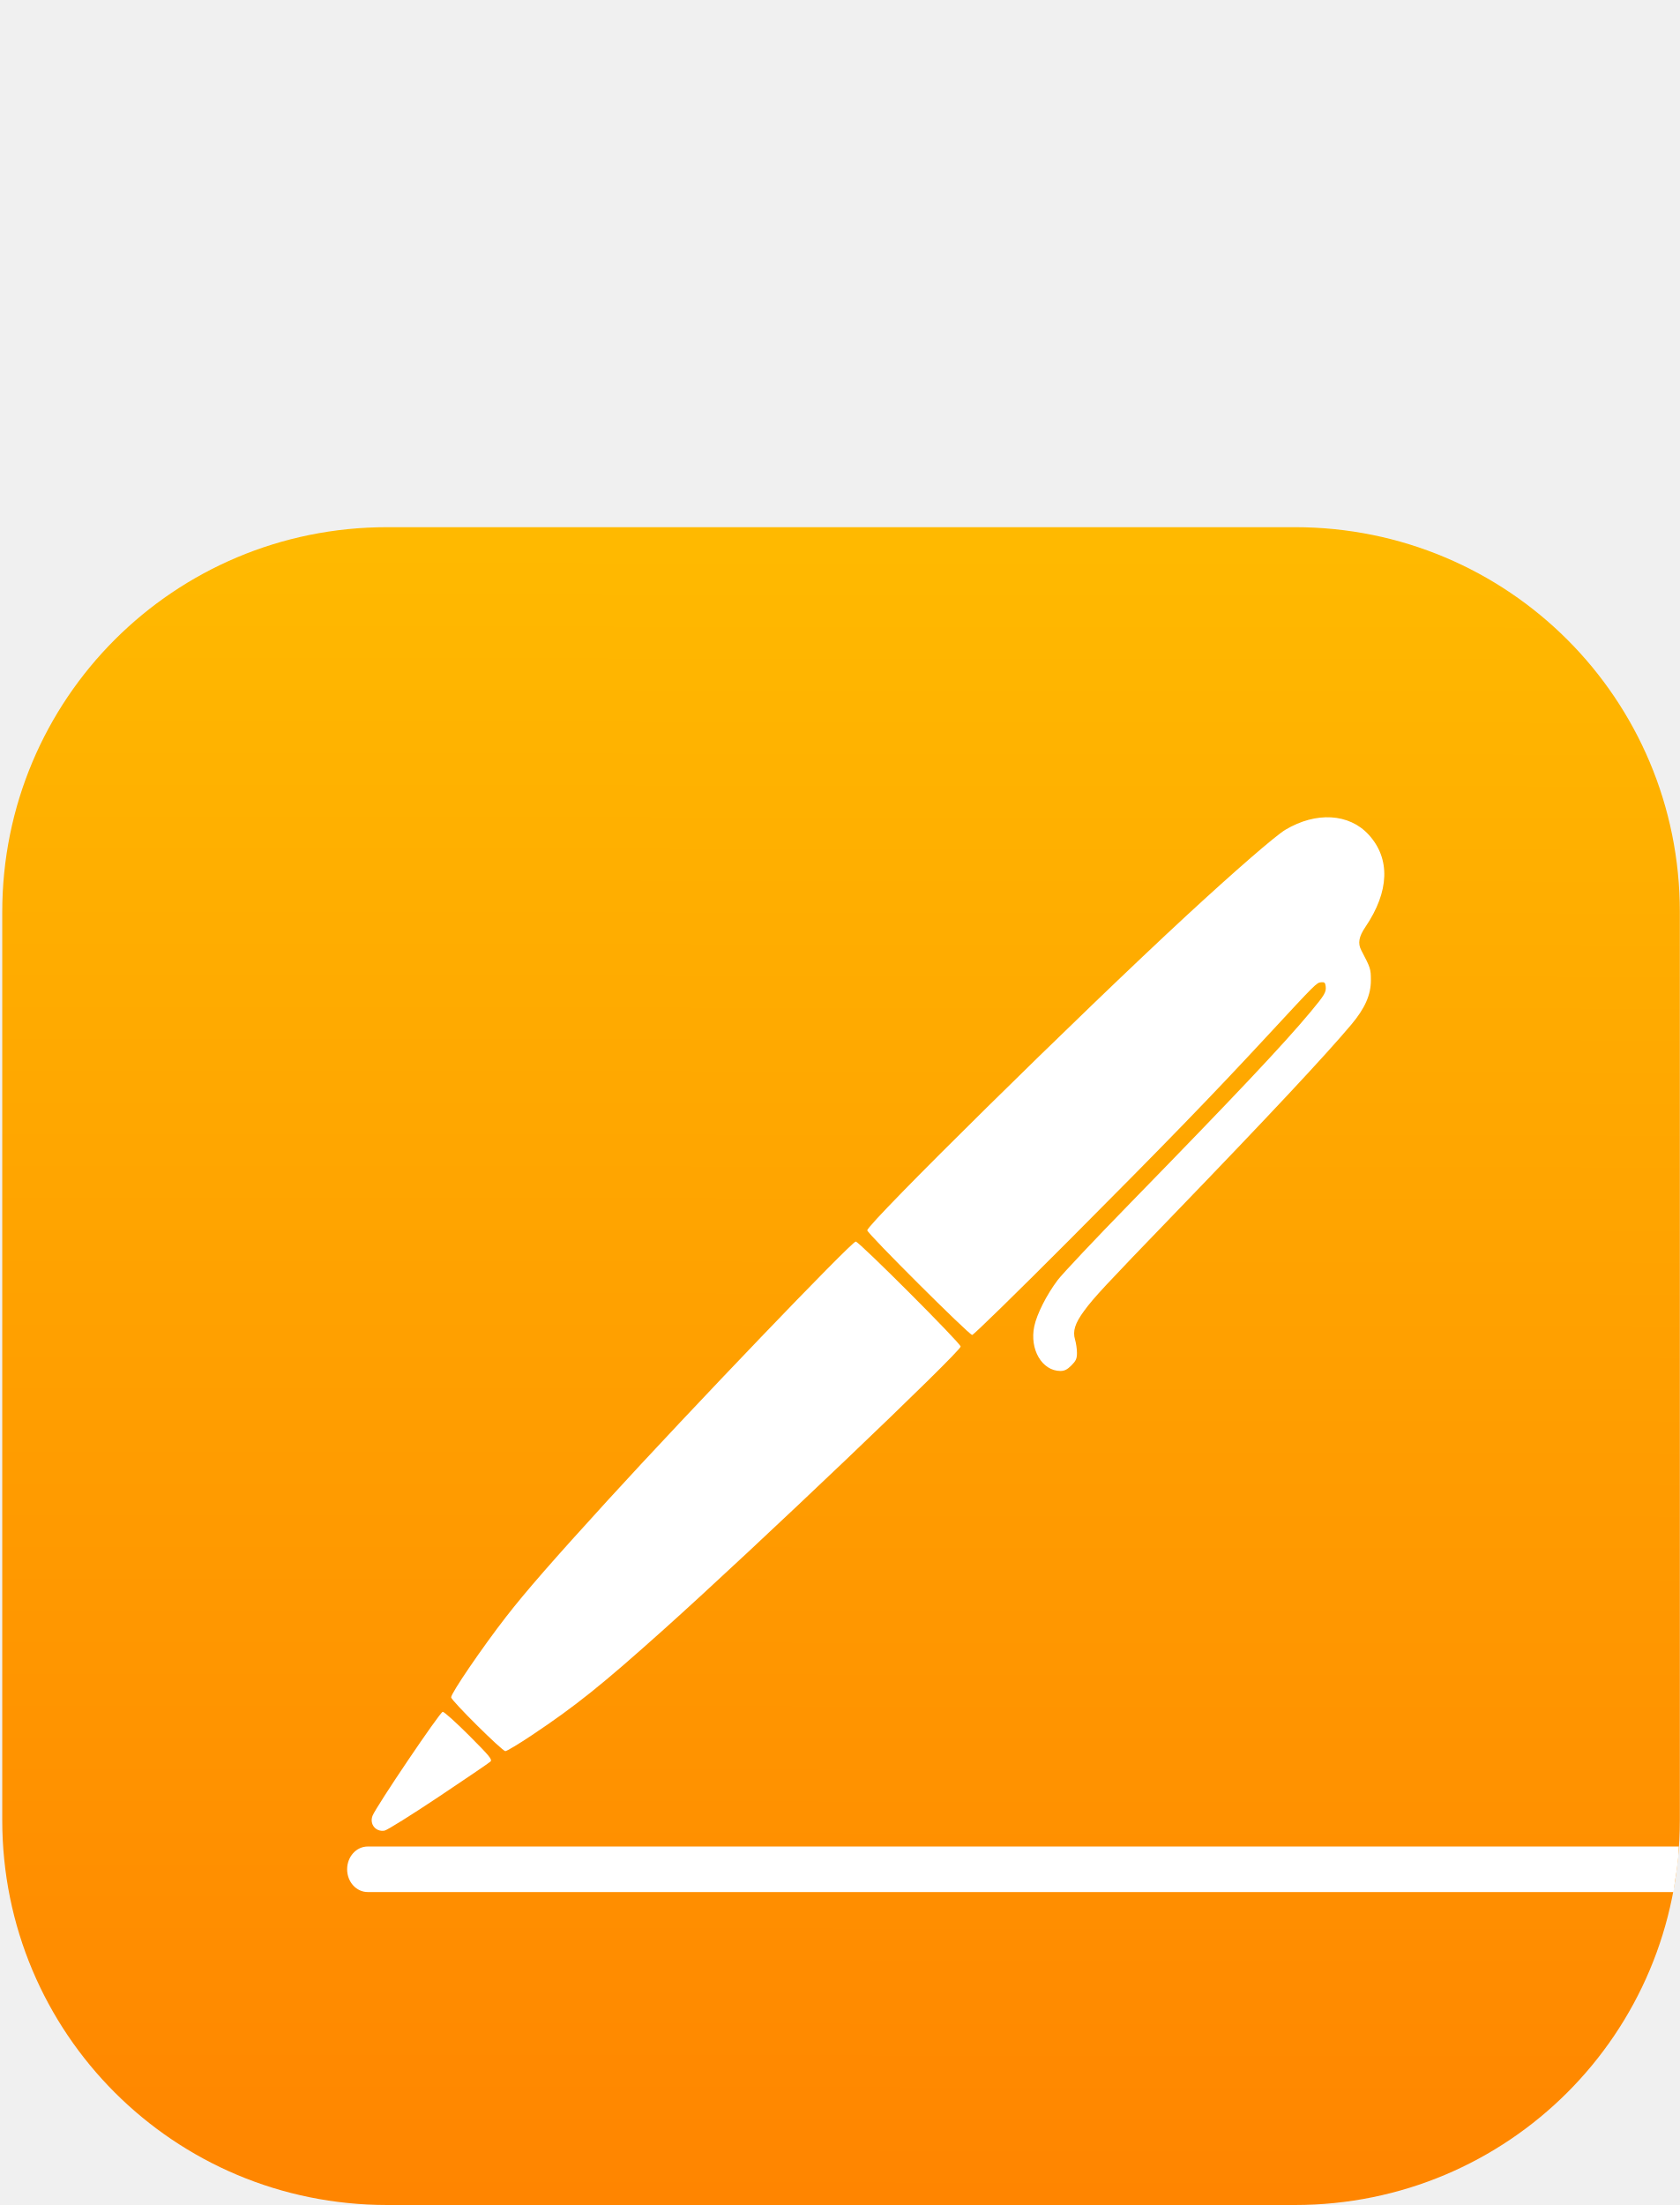
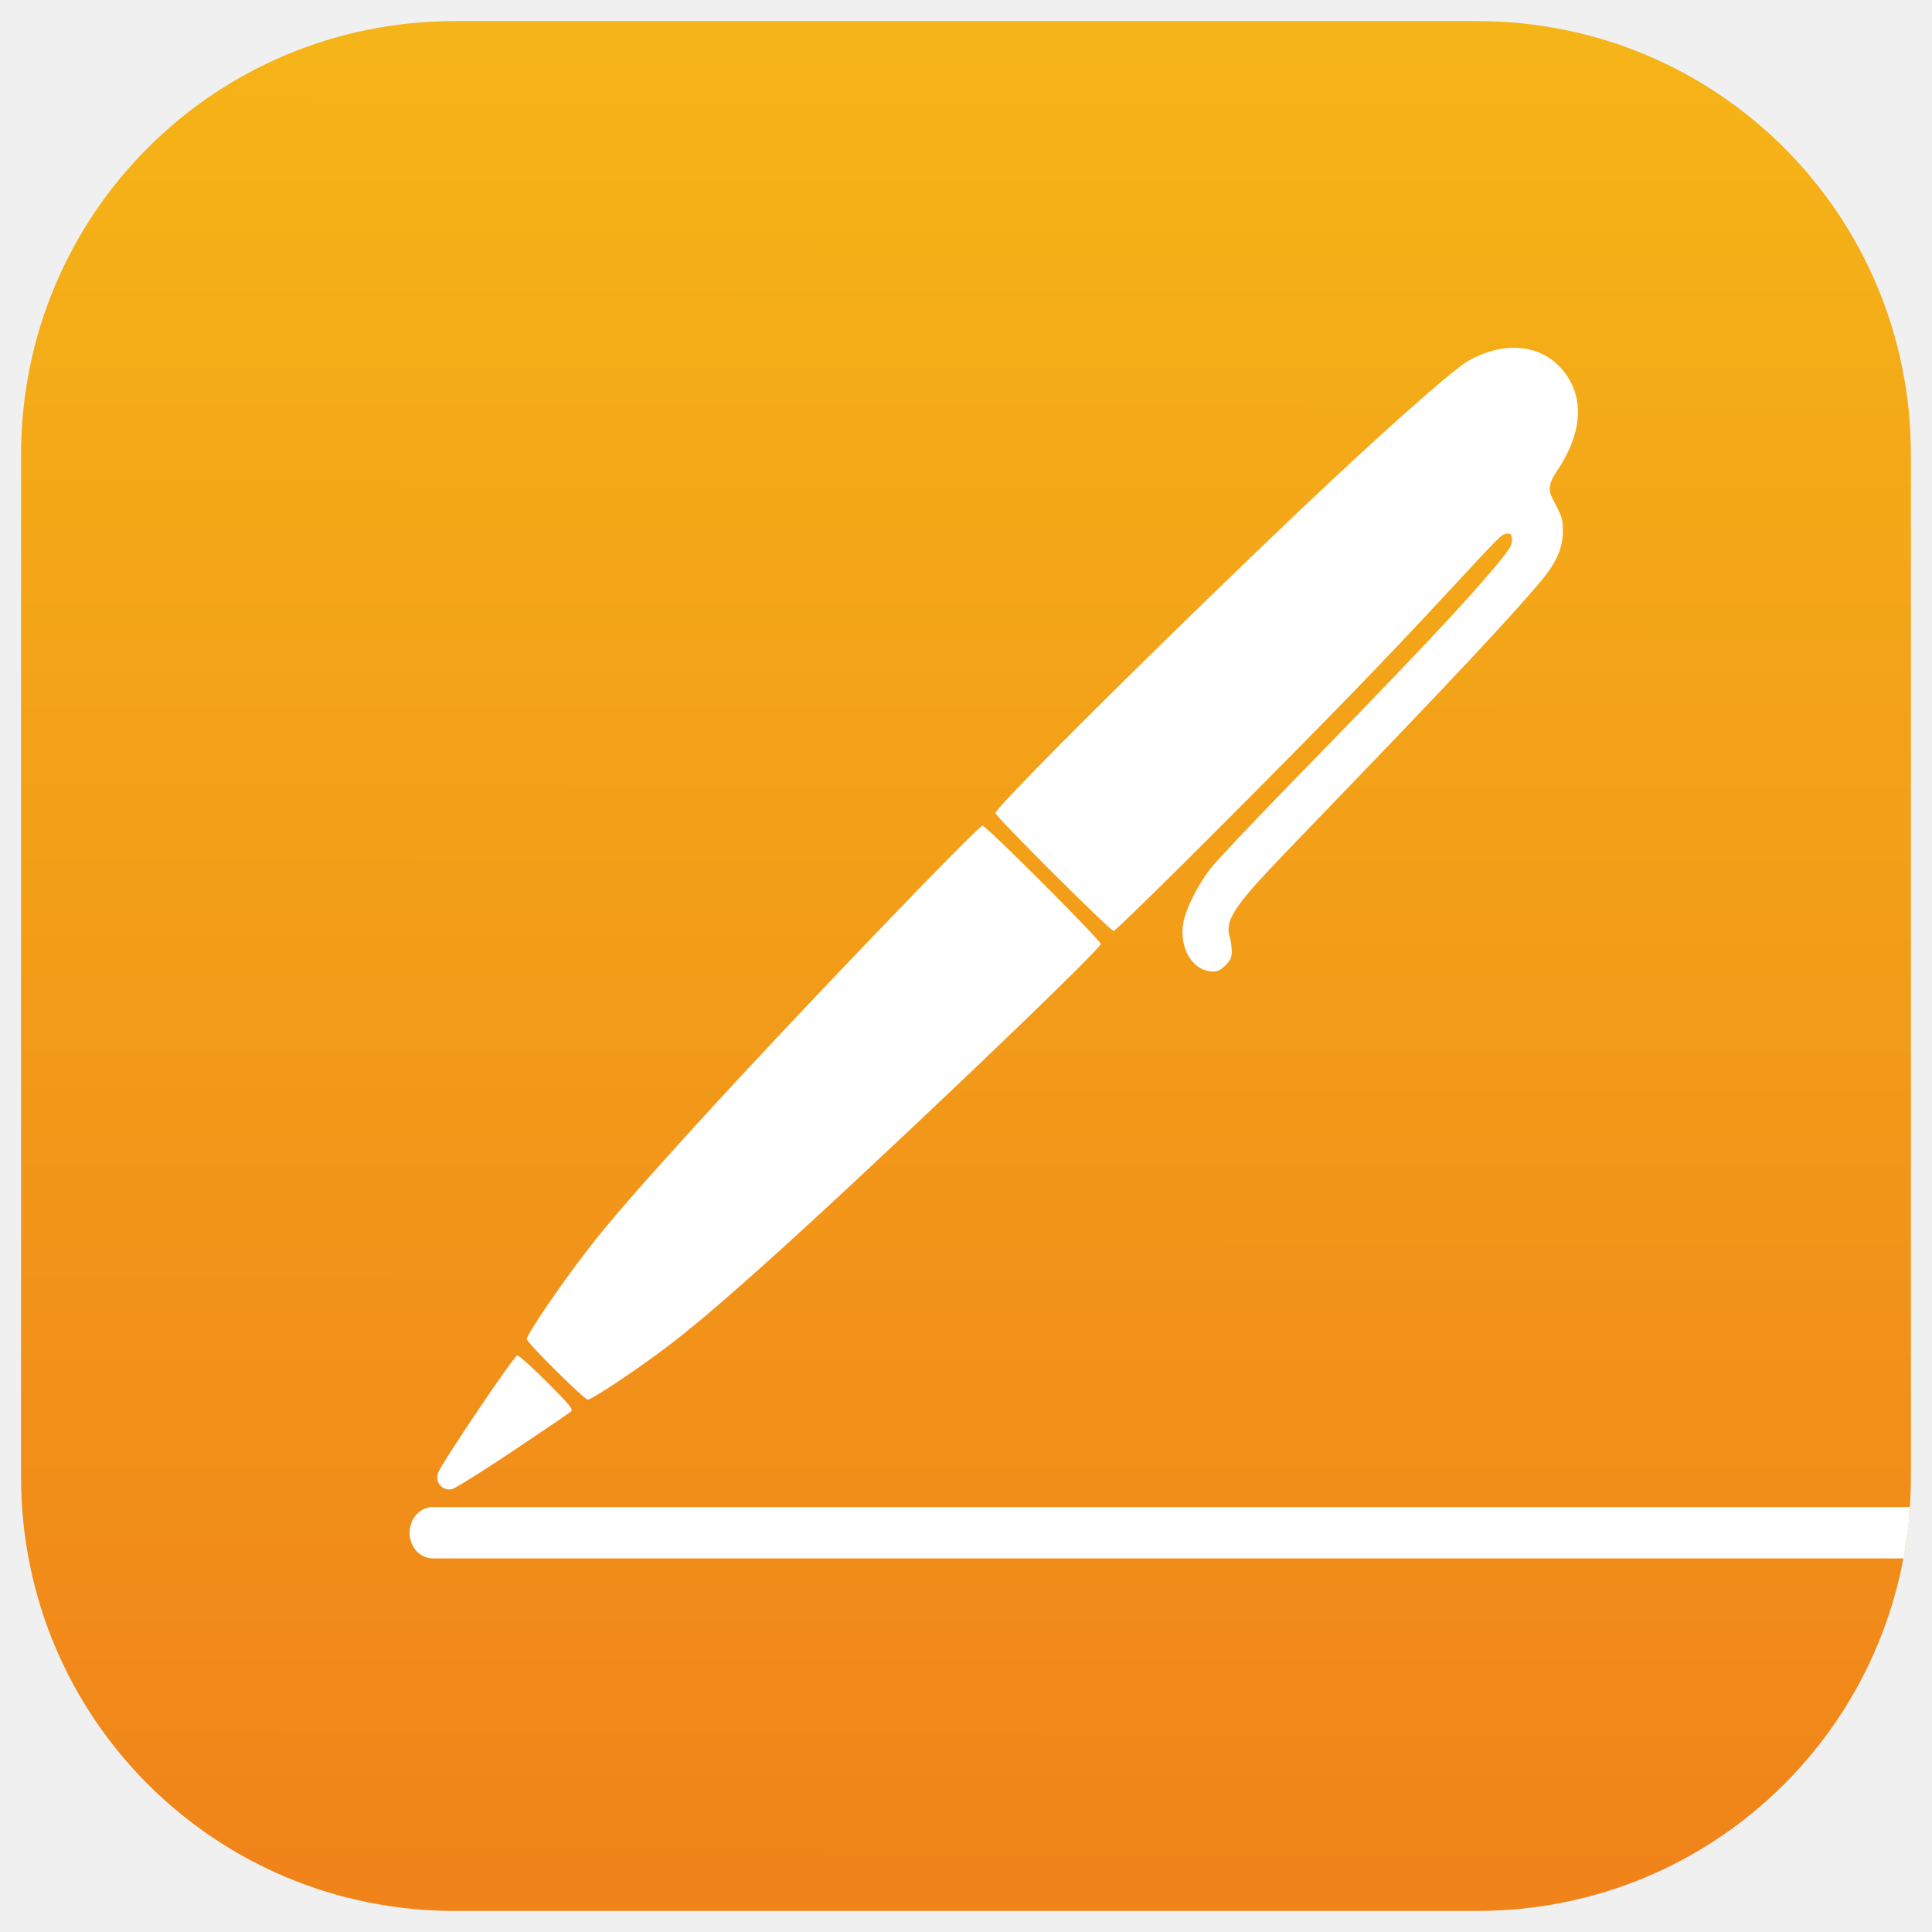
- <svg xmlns="http://www.w3.org/2000/svg" width="1905" height="2500" viewBox="0 -250.362 801 1051.362">
-   <g transform="translate(0 -250.362)">
-     <linearGradient id="a" gradientUnits="userSpaceOnUse" x1="-750.117" y1="1548.032" x2="-749.533" y2="2138.381" gradientTransform="matrix(1.3333 0 0 -1.3333 1400.763 3112.186)">
-       <stop offset="0" stop-color="#ff8500" />
-       <stop offset="1" stop-color="#ffb900" />
+ <svg xmlns="http://www.w3.org/2000/svg" id="_图层_1" data-name="图层_1" version="1.1" viewBox="0 0 595.28 595.28">
+   <defs>
+     <style>
+       .st0 {
+         fill: url(#_未命名的渐变_2);
+       }
+ 
+       .st1 {
+         fill: #fff;
+       }
+     </style>
+     <linearGradient id="_未命名的渐变_2" data-name="未命名的渐变 2" x1="-956.18" y1="-1312.48" x2="-956" y2="-1493.19" gradientTransform="translate(3328.82 4747.59) scale(3.17)" gradientUnits="userSpaceOnUse">
+       <stop offset="0" stop-color="#f0831a" />
+       <stop offset="1" stop-color="#f5b417" />
    </linearGradient>
-     <path d="M184.579 251.362h432.843C719.124 251.362 801 333.239 801 434.941v432.842c0 101.703-81.876 183.579-183.578 183.579H184.579C82.877 1051.362 1 969.486 1 867.783V434.941c0-101.702 81.877-183.579 183.579-183.579z" fill="url(#a)" />
-     <path d="M209.103 856.752c12.945-8.639 24.057-16.201 24.69-16.807 1.006-.96-.291-2.547-10.146-12.42-6.214-6.226-11.88-11.319-12.591-11.319-1.267 0-31.858 45.308-33.491 49.602-1.518 3.993 1.583 7.789 5.757 7.048 1.234-.219 12.836-7.466 25.781-16.104zm44.318-29.296c20.951-13.987 33.419-23.974 62.908-50.39 43.364-38.846 141.702-132.555 141.702-135.031 0-1.575-48.444-50.048-50.019-50.048-1.975 0-79.355 80.714-118.363 123.461-26.138 28.642-39.037 43.427-48.354 55.42-11.345 14.605-26.233 36.418-26.233 38.435 0 1.49 24.355 25.653 25.857 25.653.697 0 6.322-3.375 12.502-7.5zM510.844 651.05c2.185-2.185 2.656-3.244 2.656-5.964 0-1.819-.406-4.667-.904-6.328-1.222-4.076-.038-7.818 4.363-13.796 4.659-6.329 9.46-11.491 43.086-46.326 44.895-46.508 71.874-75.353 84.272-90.1 6.521-7.756 9.373-14.214 9.343-21.158-.023-5.44-.141-5.807-4.59-14.301-1.725-3.292-1.159-6.466 1.976-11.089 11.478-16.926 12.014-32.663 1.502-44.066-9.29-10.079-25.003-10.998-39.606-2.315-4.727 2.81-24.082 19.599-47.083 40.839C515.166 483.258 413.5 583.482 413.5 586.644c0 1.465 48.559 49.875 50.027 49.875.665 0 21.445-20.303 46.178-45.117 46.51-46.663 68.226-69.054 94.889-97.839 22.971-24.798 23.157-24.984 25.312-25.204 1.603-.164 1.997.18 2.197 1.911.321 2.788-.444 4.087-7.167 12.157-12.876 15.458-35.721 39.683-86.008 91.208-16.778 17.191-32.36 33.715-34.627 36.719-5.241 6.948-9.938 16.221-11.159 22.03-2.312 10.993 3.669 21.246 12.428 21.306 1.949.011 3.296-.663 5.274-2.64zM175.312 880.425c-5.459 0-9.844 4.857-9.844 10.875s4.385 10.844 9.844 10.844H798l.67-5.072.893-5.653.625-5.385.312-5.608H175.312z" fill="#fff" />
-   </g>
+   </defs>
+   <path class="st0" d="M140.11,6.5h315.05c74.02,0,133.62,59.59,133.62,133.62v315.05c0,74.03-59.59,133.62-133.62,133.62H140.11c-74.02,0-133.62-59.59-133.62-133.62V140.11C6.5,66.09,66.09,6.5,140.11,6.5h0Z" />
+   <path class="st1" d="M157.96,447.13c9.42-6.29,17.51-11.79,17.97-12.23.73-.7-.21-1.85-7.38-9.04-4.52-4.53-8.65-8.24-9.16-8.24-.92,0-23.19,32.98-24.38,36.1-1.1,2.91,1.15,5.67,4.19,5.13.9-.16,9.34-5.43,18.76-11.72h0ZM190.22,425.81c15.25-10.18,24.32-17.45,45.79-36.68,31.56-28.27,103.14-96.48,103.14-98.28,0-1.15-35.26-36.43-36.41-36.43-1.44,0-57.76,58.75-86.15,89.86-19.02,20.85-28.41,31.61-35.19,40.34-8.26,10.63-19.09,26.51-19.09,27.98,0,1.08,17.73,18.67,18.82,18.67.51,0,4.6-2.46,9.1-5.46h0ZM377.59,297.41c1.59-1.59,1.93-2.36,1.93-4.34,0-1.32-.3-3.4-.66-4.61-.89-2.97-.03-5.69,3.18-10.04,3.39-4.61,6.89-8.36,31.36-33.72,32.68-33.85,52.31-54.85,61.34-65.58,4.75-5.65,6.82-10.35,6.8-15.4-.02-3.96-.1-4.23-3.34-10.41-1.26-2.4-.84-4.71,1.44-8.07,8.35-12.32,8.74-23.77,1.09-32.07-6.76-7.34-18.2-8-28.83-1.68-3.44,2.05-17.53,14.27-34.27,29.72-36.9,34.07-110.9,107.02-110.9,109.32,0,1.07,35.34,36.3,36.41,36.3.48,0,15.61-14.78,33.61-32.84,33.85-33.96,49.66-50.26,69.07-71.21,16.72-18.05,16.85-18.18,18.42-18.34,1.17-.12,1.45.13,1.6,1.39.23,2.03-.32,2.97-5.22,8.85-9.37,11.25-26,28.88-62.6,66.39-12.21,12.51-23.55,24.54-25.2,26.73-3.81,5.06-7.23,11.81-8.12,16.03-1.68,8,2.67,15.46,9.05,15.51,1.42,0,2.4-.48,3.84-1.92h0ZM133.37,464.36c-3.97,0-7.16,3.54-7.16,7.92s3.19,7.89,7.16,7.89h453.23l.49-3.69.65-4.11.45-3.92.23-4.08H133.37Z" />
</svg>
